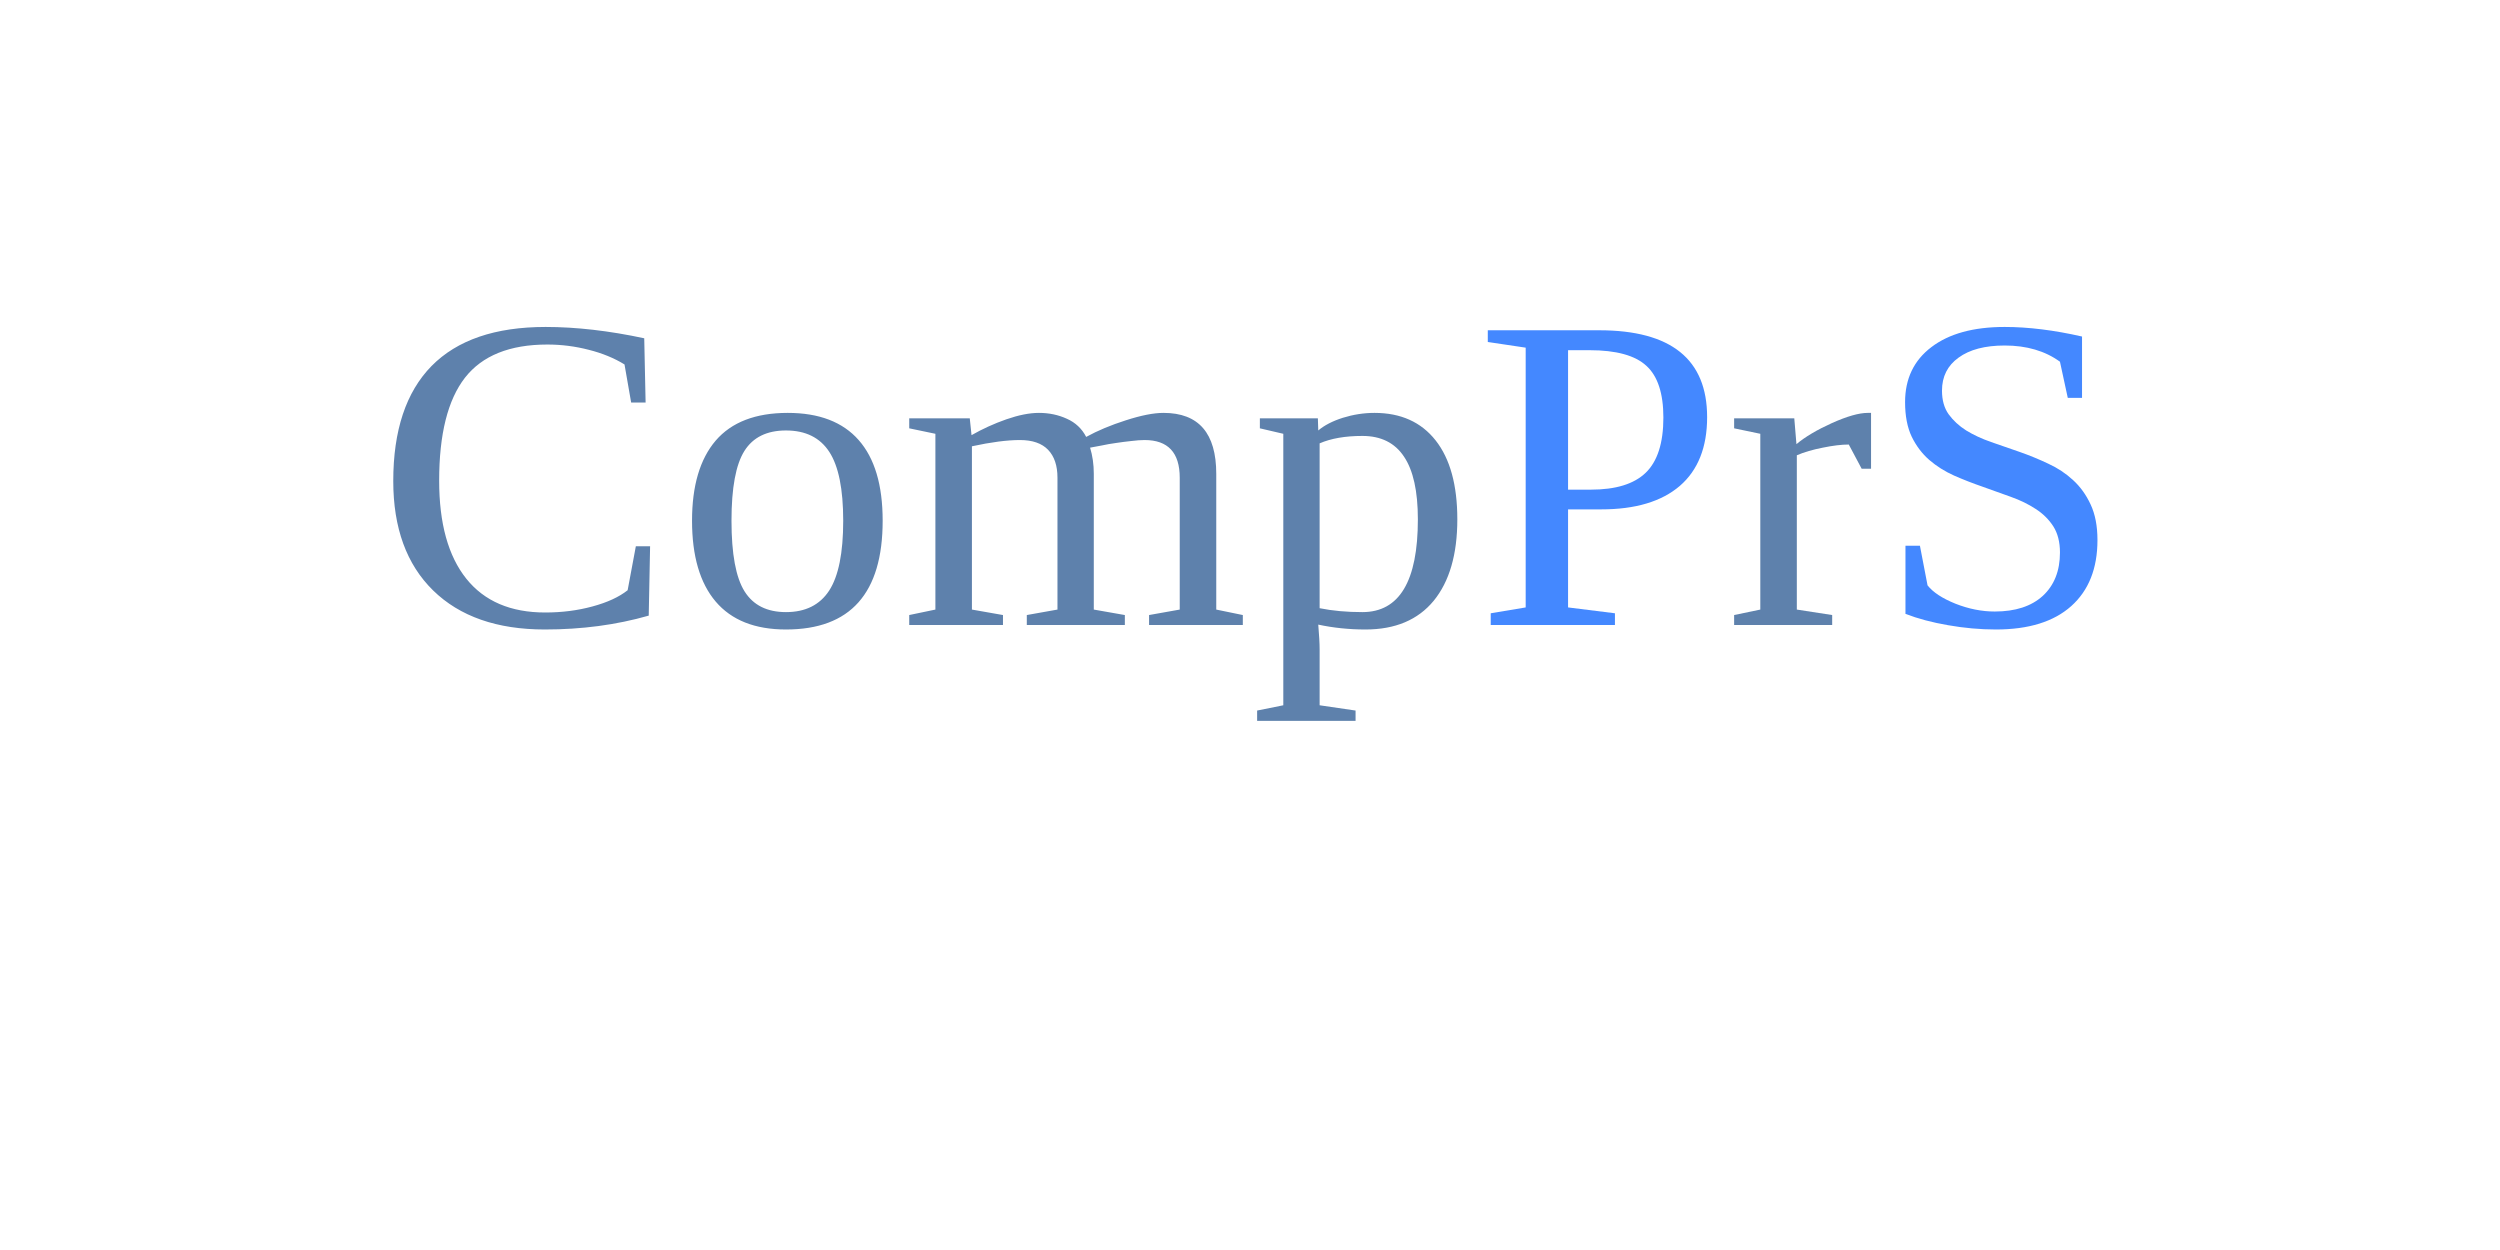
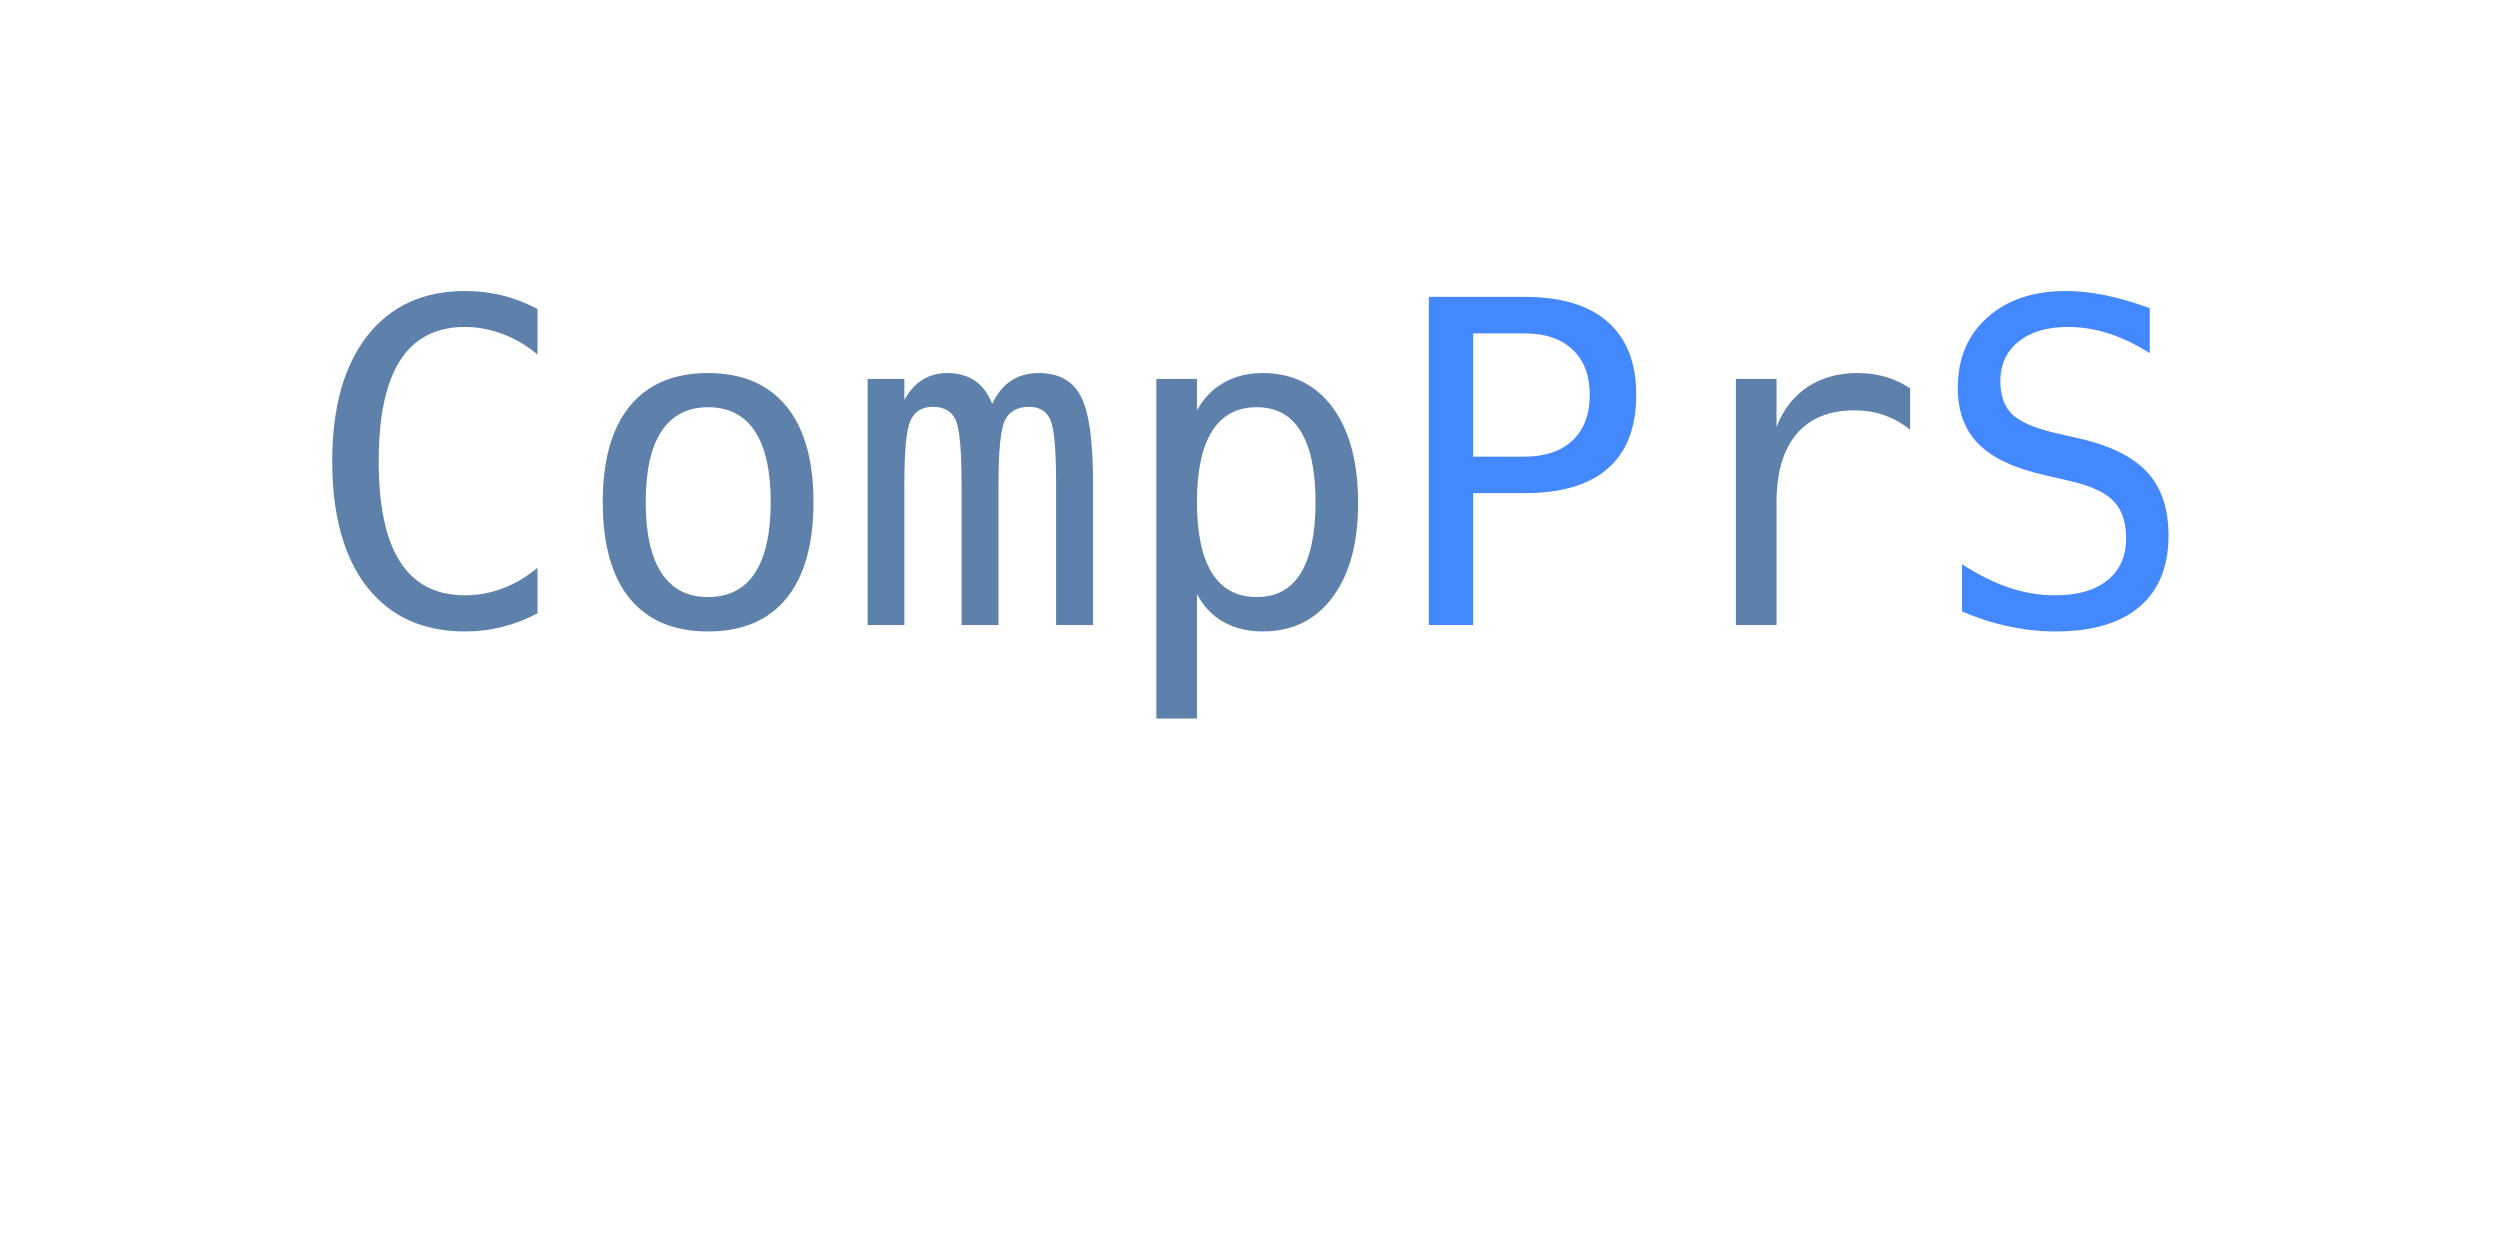
<svg xmlns="http://www.w3.org/2000/svg" viewBox="0 0 200 100">
  <style>
        text {
            fill : #5e81ac;
        }
        tspan {
            fill : #4488FF;
        }
    </style>
-   <text x="50%" y="50%" text-anchor="middle" font-size="36">
+   <text x="50%" y="50%" text-anchor="middle" font-size="36" font-family="monospace">
        Comp<tspan>P</tspan>r<tspan>S</tspan>
  </text>
</svg>
